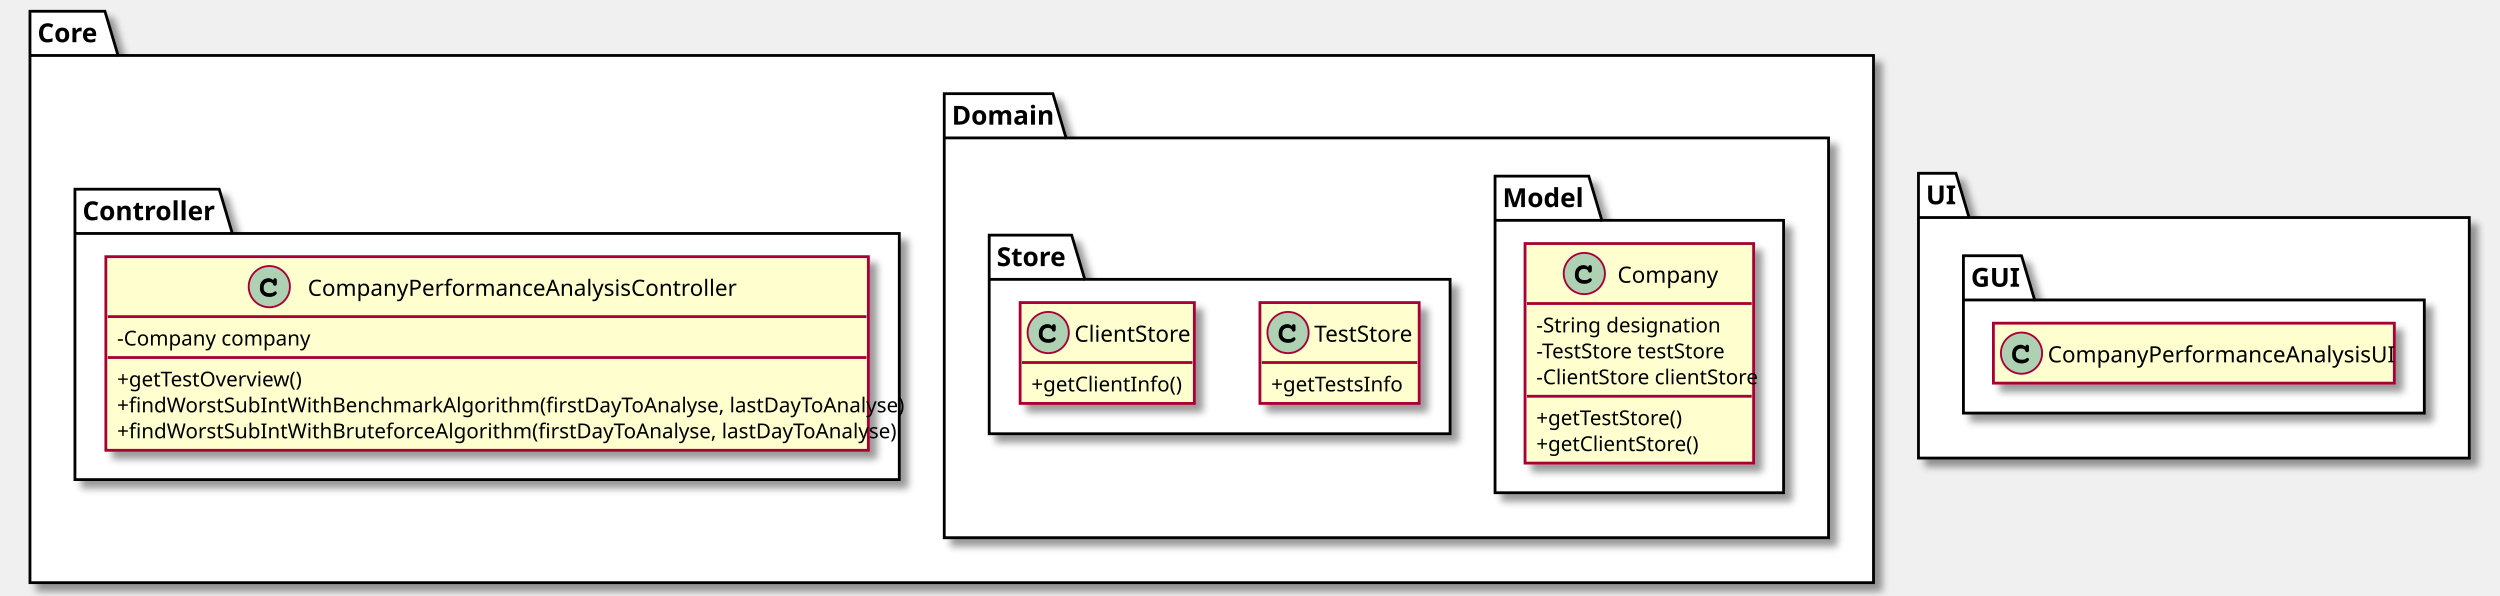
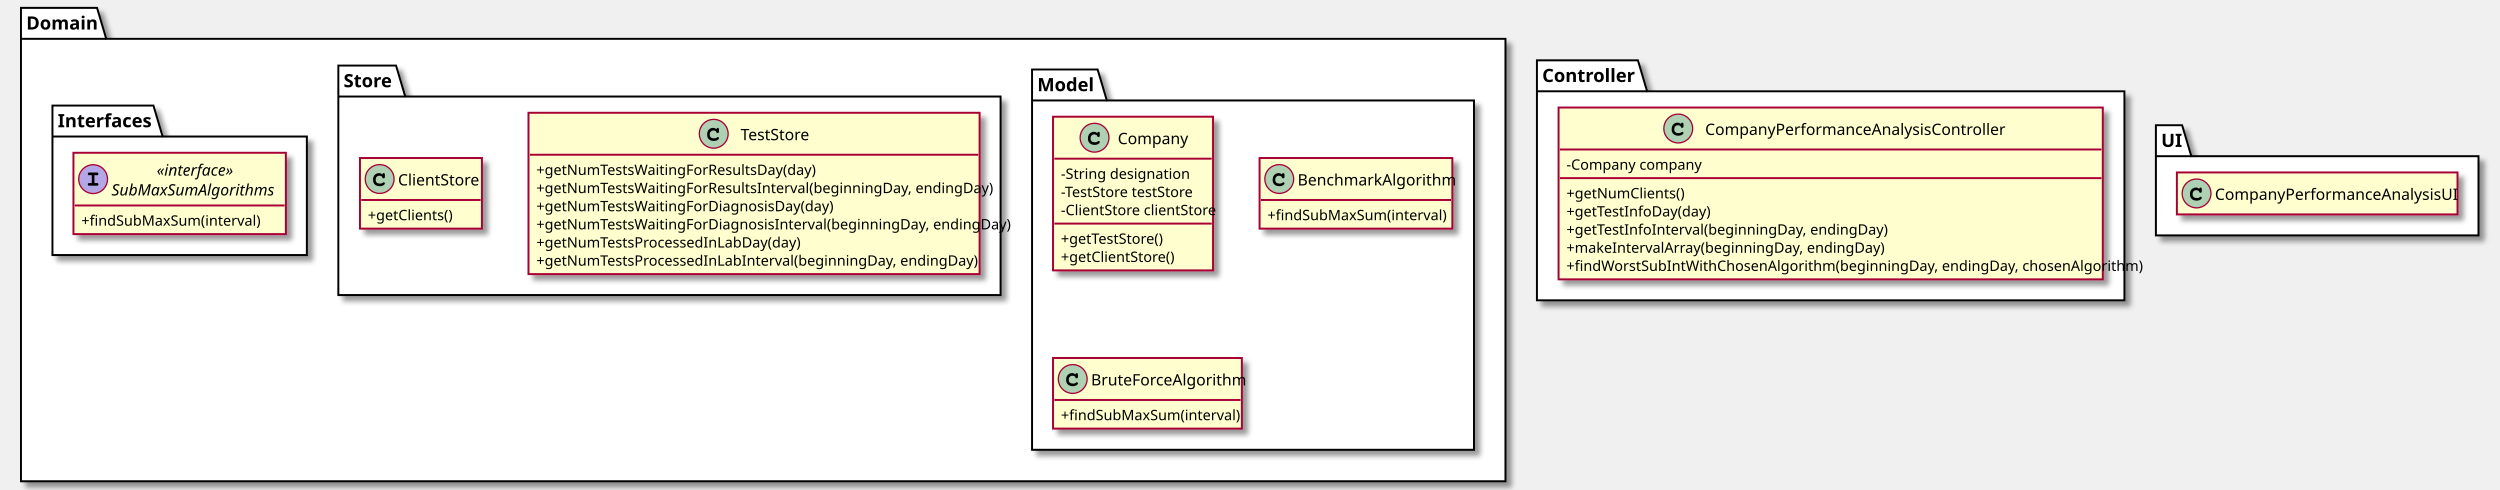
- <svg xmlns="http://www.w3.org/2000/svg" contentScriptType="application/ecmascript" contentStyleType="text/css" height="397.5px" preserveAspectRatio="none" style="width:1668px;height:397px;background:#FFFFFF;" version="1.1" viewBox="0 0 1668 397" width="1668.75px" zoomAndPan="magnify">
+ <svg xmlns="http://www.w3.org/2000/svg" contentScriptType="application/ecmascript" contentStyleType="text/css" height="467.5px" preserveAspectRatio="none" style="width:2383px;height:467px;background:#FFFFFF;" version="1.1" viewBox="0 0 2383 467" width="2383.75px" zoomAndPan="magnify">
  <defs>
-     <filter height="300%" id="fyye7byd1twma" width="300%" x="-1" y="-1">
+     <filter height="300%" id="f1opwig295vpxu" width="300%" x="-1" y="-1">
      <feGaussianBlur result="blurOut" stdDeviation="2.5" />
      <feColorMatrix in="blurOut" result="blurOut2" type="matrix" values="0 0 0 0 0 0 0 0 0 0 0 0 0 0 0 0 0 0 .4 0" />
      <feOffset dx="5.0" dy="5.0" in="blurOut2" result="blurOut3" />
      <feBlend in="SourceGraphic" in2="blurOut3" mode="normal" />
    </filter>
  </defs>
  <g>
-     <polygon fill="#FFFFFF" filter="url(#fyye7byd1twma)" points="20,7.5,70,7.5,78.75,37.012,1250,37.012,1250,388.75,20,388.75,20,7.5" style="stroke:#000000;stroke-width:1.875;" />
-     <line style="stroke:#000000;stroke-width:1.875;" x1="20" x2="78.75" y1="37.012" y2="37.012" />
-     <text fill="#000000" font-family="sans-serif" font-size="17.5" font-weight="bold" lengthAdjust="spacing" textLength="42.5" x="25" y="28.166">Core</text>
-     <polygon fill="#FFFFFF" filter="url(#fyye7byd1twma)" points="630,62.5,702.5,62.5,711.25,92.012,1220,92.012,1220,358.75,630,358.75,630,62.5" style="stroke:#000000;stroke-width:1.875;" />
-     <line style="stroke:#000000;stroke-width:1.875;" x1="630" x2="711.25" y1="92.012" y2="92.012" />
-     <text fill="#000000" font-family="sans-serif" font-size="17.5" font-weight="bold" lengthAdjust="spacing" textLength="65" x="635" y="83.166">Domain</text>
-     <polygon fill="#FFFFFF" filter="url(#fyye7byd1twma)" points="997.5,117.5,1060,117.5,1068.75,147.012,1190,147.012,1190,328.75,997.5,328.75,997.5,117.5" style="stroke:#000000;stroke-width:1.875;" />
-     <line style="stroke:#000000;stroke-width:1.875;" x1="997.5" x2="1068.75" y1="147.012" y2="147.012" />
-     <text fill="#000000" font-family="sans-serif" font-size="17.5" font-weight="bold" lengthAdjust="spacing" textLength="55" x="1002.5" y="138.167">Model</text>
-     <polygon fill="#FFFFFF" filter="url(#fyye7byd1twma)" points="660,156.875,715,156.875,723.75,186.387,967.5,186.387,967.5,289.375,660,289.375,660,156.875" style="stroke:#000000;stroke-width:1.875;" />
-     <line style="stroke:#000000;stroke-width:1.875;" x1="660" x2="723.75" y1="186.387" y2="186.387" />
-     <text fill="#000000" font-family="sans-serif" font-size="17.5" font-weight="bold" lengthAdjust="spacing" textLength="47.5" x="665" y="177.542">Store</text>
-     <polygon fill="#FFFFFF" filter="url(#fyye7byd1twma)" points="50,126.25,146.25,126.25,155,155.762,600,155.762,600,320,50,320,50,126.25" style="stroke:#000000;stroke-width:1.875;" />
-     <line style="stroke:#000000;stroke-width:1.875;" x1="50" x2="155" y1="155.762" y2="155.762" />
-     <text fill="#000000" font-family="sans-serif" font-size="17.5" font-weight="bold" lengthAdjust="spacing" textLength="88.75" x="55" y="146.917">Controller</text>
-     <polygon fill="#FFFFFF" filter="url(#fyye7byd1twma)" points="1280,115.625,1305,115.625,1313.75,145.137,1647.5,145.137,1647.5,305.625,1280,305.625,1280,115.625" style="stroke:#000000;stroke-width:1.875;" />
-     <line style="stroke:#000000;stroke-width:1.875;" x1="1280" x2="1313.75" y1="145.137" y2="145.137" />
-     <text fill="#000000" font-family="sans-serif" font-size="17.5" font-weight="bold" lengthAdjust="spacing" textLength="17.5" x="1285" y="136.292">UI</text>
-     <polygon fill="#FFFFFF" filter="url(#fyye7byd1twma)" points="1310,170.625,1348.75,170.625,1357.5,200.137,1617.5,200.137,1617.5,275.625,1310,275.625,1310,170.625" style="stroke:#000000;stroke-width:1.875;" />
-     <line style="stroke:#000000;stroke-width:1.875;" x1="1310" x2="1357.5" y1="200.137" y2="200.137" />
-     <text fill="#000000" font-family="sans-serif" font-size="17.5" font-weight="bold" lengthAdjust="spacing" textLength="31.25" x="1315" y="191.292">GUI</text>
-     <rect codeLine="12" fill="#FEFECE" filter="url(#fyye7byd1twma)" height="146.475" id="Company" style="stroke:#A80036;stroke-width:1.875;" width="152.5" x="1017.5" y="162.5" />
-     <ellipse cx="1057.062" cy="182.5" fill="#ADD1B2" rx="13.75" ry="13.75" style="stroke:#A80036;stroke-width:1.25;" />
-     <path d="M1059.562,178.125 Q1059.816,177.5 1060.109,177.188 Q1060.402,176.875 1060.734,176.875 Q1061.32,176.875 1061.691,177.227 Q1062.062,177.578 1062.062,178.398 L1062.062,180.352 Q1062.062,181.172 1061.711,181.523 Q1061.359,181.875 1060.812,181.875 Q1060.324,181.875 1060.012,181.66 Q1059.699,181.445 1059.562,180.879 Q1059.504,180.488 1059.289,180.273 Q1058.898,179.863 1058.195,179.629 Q1057.492,179.375 1056.789,179.375 Q1055.91,179.375 1055.168,179.727 Q1054.445,180.078 1053.879,180.859 Q1053.312,181.641 1053.312,182.715 L1053.312,183.867 Q1053.312,185.156 1054.367,186.016 Q1055.422,186.875 1057.297,186.875 Q1058.41,186.875 1059.191,186.621 Q1059.641,186.484 1060.148,186.035 Q1060.48,185.781 1060.656,185.703 Q1060.832,185.625 1061.047,185.625 Q1061.457,185.625 1061.75,185.957 Q1062.062,186.269 1062.062,186.719 Q1062.062,187.148 1061.633,187.656 Q1061.008,188.398 1060.012,188.809 Q1058.703,189.375 1057.102,189.375 Q1055.227,189.375 1053.723,188.633 Q1052.512,188.047 1051.652,186.777 Q1050.812,185.508 1050.812,184.004 L1050.812,182.637 Q1050.812,181.074 1051.555,179.707 Q1052.316,178.34 1053.625,177.617 Q1054.953,176.875 1056.438,176.875 Q1057.336,176.875 1058.117,177.188 Q1058.898,177.5 1059.562,178.125 Z " fill="#000000" />
-     <text fill="#000000" font-family="sans-serif" font-size="15" lengthAdjust="spacing" textLength="66.25" x="1079.188" y="188.638">Company</text>
-     <line style="stroke:#A80036;stroke-width:1.875;" x1="1018.75" x2="1168.75" y1="202.5" y2="202.5" />
-     <text fill="#000000" font-family="sans-serif" font-size="13.75" lengthAdjust="spacing" textLength="112.5" x="1025" y="221.774">-String designation</text>
-     <text fill="#000000" font-family="sans-serif" font-size="13.75" lengthAdjust="spacing" textLength="122.5" x="1025" y="239.069">-TestStore testStore</text>
-     <text fill="#000000" font-family="sans-serif" font-size="13.75" lengthAdjust="spacing" textLength="137.5" x="1025" y="256.363">-ClientStore clientStore</text>
-     <line style="stroke:#A80036;stroke-width:1.875;" x1="1018.75" x2="1168.75" y1="264.385" y2="264.385" />
-     <text fill="#000000" font-family="sans-serif" font-size="13.75" lengthAdjust="spacing" textLength="95" x="1025" y="283.658">+getTestStore()</text>
-     <text fill="#000000" font-family="sans-serif" font-size="13.75" lengthAdjust="spacing" textLength="101.25" x="1025" y="300.953">+getClientStore()</text>
-     <rect codeLine="24" fill="#FEFECE" filter="url(#fyye7byd1twma)" height="67.295" id="TestStore" style="stroke:#A80036;stroke-width:1.875;" width="106.25" x="840.625" y="201.875" />
-     <ellipse cx="859.375" cy="221.875" fill="#ADD1B2" rx="13.75" ry="13.75" style="stroke:#A80036;stroke-width:1.25;" />
-     <path d="M861.875,217.5 Q862.129,216.875 862.422,216.562 Q862.715,216.25 863.047,216.25 Q863.633,216.25 864.004,216.602 Q864.375,216.953 864.375,217.773 L864.375,219.727 Q864.375,220.547 864.023,220.898 Q863.672,221.25 863.125,221.25 Q862.637,221.25 862.324,221.035 Q862.012,220.82 861.875,220.254 Q861.816,219.863 861.602,219.648 Q861.211,219.238 860.508,219.004 Q859.805,218.75 859.102,218.75 Q858.223,218.75 857.481,219.102 Q856.758,219.453 856.191,220.234 Q855.625,221.016 855.625,222.09 L855.625,223.242 Q855.625,224.531 856.68,225.391 Q857.734,226.25 859.609,226.25 Q860.723,226.25 861.504,225.996 Q861.953,225.859 862.461,225.41 Q862.793,225.156 862.969,225.078 Q863.144,225 863.359,225 Q863.769,225 864.062,225.332 Q864.375,225.644 864.375,226.094 Q864.375,226.523 863.945,227.031 Q863.32,227.773 862.324,228.184 Q861.016,228.75 859.414,228.75 Q857.539,228.75 856.035,228.008 Q854.824,227.422 853.965,226.152 Q853.125,224.883 853.125,223.379 L853.125,222.012 Q853.125,220.449 853.867,219.082 Q854.629,217.715 855.938,216.992 Q857.266,216.25 858.75,216.25 Q859.648,216.25 860.43,216.562 Q861.211,216.875 861.875,217.5 Z " fill="#000000" />
-     <text fill="#000000" font-family="sans-serif" font-size="15" lengthAdjust="spacing" textLength="66.25" x="876.875" y="228.013">TestStore</text>
-     <line style="stroke:#A80036;stroke-width:1.875;" x1="841.875" x2="945.625" y1="241.875" y2="241.875" />
-     <text fill="#000000" font-family="sans-serif" font-size="13.75" lengthAdjust="spacing" textLength="82.5" x="848.125" y="261.149">+getTestsInfo</text>
-     <rect codeLine="28" fill="#FEFECE" filter="url(#fyye7byd1twma)" height="67.295" id="ClientStore" style="stroke:#A80036;stroke-width:1.875;" width="116.25" x="680.625" y="201.875" />
-     <ellipse cx="699.375" cy="221.875" fill="#ADD1B2" rx="13.75" ry="13.75" style="stroke:#A80036;stroke-width:1.25;" />
-     <path d="M701.875,217.5 Q702.129,216.875 702.422,216.562 Q702.715,216.25 703.047,216.25 Q703.633,216.25 704.004,216.602 Q704.375,216.953 704.375,217.773 L704.375,219.727 Q704.375,220.547 704.023,220.898 Q703.672,221.25 703.125,221.25 Q702.637,221.25 702.324,221.035 Q702.012,220.82 701.875,220.254 Q701.816,219.863 701.602,219.648 Q701.211,219.238 700.508,219.004 Q699.805,218.75 699.102,218.75 Q698.223,218.75 697.481,219.102 Q696.758,219.453 696.191,220.234 Q695.625,221.016 695.625,222.09 L695.625,223.242 Q695.625,224.531 696.68,225.391 Q697.734,226.25 699.609,226.25 Q700.723,226.25 701.504,225.996 Q701.953,225.859 702.461,225.41 Q702.793,225.156 702.969,225.078 Q703.144,225 703.359,225 Q703.769,225 704.062,225.332 Q704.375,225.644 704.375,226.094 Q704.375,226.523 703.945,227.031 Q703.32,227.773 702.324,228.184 Q701.016,228.75 699.414,228.75 Q697.539,228.75 696.035,228.008 Q694.824,227.422 693.965,226.152 Q693.125,224.883 693.125,223.379 L693.125,222.012 Q693.125,220.449 693.867,219.082 Q694.629,217.715 695.938,216.992 Q697.266,216.25 698.75,216.25 Q699.648,216.25 700.43,216.562 Q701.211,216.875 701.875,217.5 Z " fill="#000000" />
-     <text fill="#000000" font-family="sans-serif" font-size="15" lengthAdjust="spacing" textLength="76.25" x="716.875" y="228.013">ClientStore</text>
-     <line style="stroke:#A80036;stroke-width:1.875;" x1="681.875" x2="795.625" y1="241.875" y2="241.875" />
-     <text fill="#000000" font-family="sans-serif" font-size="13.75" lengthAdjust="spacing" textLength="91.25" x="688.125" y="261.149">+getClientInfo()</text>
-     <rect codeLine="38" fill="#FEFECE" filter="url(#fyye7byd1twma)" height="129.18" id="CompanyPerformanceAnalysisController" style="stroke:#A80036;stroke-width:1.875;" width="508.75" x="70.625" y="171.25" />
-     <ellipse cx="179.688" cy="191.25" fill="#ADD1B2" rx="13.75" ry="13.75" style="stroke:#A80036;stroke-width:1.25;" />
-     <path d="M182.188,186.875 Q182.441,186.25 182.734,185.938 Q183.027,185.625 183.359,185.625 Q183.945,185.625 184.316,185.977 Q184.688,186.328 184.688,187.148 L184.688,189.102 Q184.688,189.922 184.336,190.273 Q183.984,190.625 183.438,190.625 Q182.949,190.625 182.637,190.41 Q182.324,190.195 182.188,189.629 Q182.129,189.238 181.914,189.023 Q181.523,188.613 180.82,188.379 Q180.117,188.125 179.414,188.125 Q178.535,188.125 177.793,188.477 Q177.07,188.828 176.504,189.609 Q175.938,190.391 175.938,191.465 L175.938,192.617 Q175.938,193.906 176.992,194.766 Q178.047,195.625 179.922,195.625 Q181.035,195.625 181.816,195.371 Q182.266,195.234 182.773,194.785 Q183.106,194.531 183.281,194.453 Q183.457,194.375 183.672,194.375 Q184.082,194.375 184.375,194.707 Q184.688,195.019 184.688,195.469 Q184.688,195.898 184.258,196.406 Q183.633,197.148 182.637,197.559 Q181.328,198.125 179.727,198.125 Q177.852,198.125 176.348,197.383 Q175.137,196.797 174.277,195.527 Q173.438,194.258 173.438,192.754 L173.438,191.387 Q173.438,189.824 174.18,188.457 Q174.941,187.09 176.25,186.367 Q177.578,185.625 179.062,185.625 Q179.961,185.625 180.742,185.938 Q181.523,186.25 182.188,186.875 Z " fill="#000000" />
-     <text fill="#000000" font-family="sans-serif" font-size="15" lengthAdjust="spacing" textLength="280" x="205.312" y="197.388">CompanyPerformanceAnalysisController</text>
-     <line style="stroke:#A80036;stroke-width:1.875;" x1="71.875" x2="578.125" y1="211.25" y2="211.25" />
-     <text fill="#000000" font-family="sans-serif" font-size="13.75" lengthAdjust="spacing" textLength="120" x="78.125" y="230.524">-Company company</text>
-     <line style="stroke:#A80036;stroke-width:1.875;" x1="71.875" x2="578.125" y1="238.545" y2="238.545" />
-     <text fill="#000000" font-family="sans-serif" font-size="13.75" lengthAdjust="spacing" textLength="122.5" x="78.125" y="257.819">+getTestOverview()</text>
-     <text fill="#000000" font-family="sans-serif" font-size="13.75" lengthAdjust="spacing" textLength="493.75" x="78.125" y="275.113">+findWorstSubIntWithBenchmarkAlgorithm(firstDayToAnalyse, lastDayToAnalyse)</text>
-     <text fill="#000000" font-family="sans-serif" font-size="13.75" lengthAdjust="spacing" textLength="491.25" x="78.125" y="292.408">+findWorstSubIntWithBruteforceAlgorithm(firstDayToAnalyse, lastDayToAnalyse)</text>
-     <rect codeLine="53" fill="#FEFECE" filter="url(#fyye7byd1twma)" height="40" id="CompanyPerformanceAnalysisUI" style="stroke:#A80036;stroke-width:1.875;" width="267.5" x="1330" y="215.625" />
-     <ellipse cx="1348.75" cy="235.625" fill="#ADD1B2" rx="13.75" ry="13.75" style="stroke:#A80036;stroke-width:1.25;" />
-     <path d="M1351.25,231.25 Q1351.504,230.625 1351.797,230.312 Q1352.09,230 1352.422,230 Q1353.008,230 1353.379,230.352 Q1353.75,230.703 1353.75,231.523 L1353.75,233.477 Q1353.75,234.297 1353.398,234.648 Q1353.047,235 1352.5,235 Q1352.012,235 1351.699,234.785 Q1351.387,234.57 1351.25,234.004 Q1351.191,233.613 1350.977,233.398 Q1350.586,232.988 1349.883,232.754 Q1349.18,232.5 1348.477,232.5 Q1347.598,232.5 1346.855,232.852 Q1346.133,233.203 1345.566,233.984 Q1345,234.766 1345,235.84 L1345,236.992 Q1345,238.281 1346.055,239.141 Q1347.109,240 1348.984,240 Q1350.098,240 1350.879,239.746 Q1351.328,239.609 1351.836,239.16 Q1352.168,238.906 1352.344,238.828 Q1352.52,238.75 1352.734,238.75 Q1353.145,238.75 1353.438,239.082 Q1353.75,239.394 1353.75,239.844 Q1353.75,240.273 1353.32,240.781 Q1352.695,241.523 1351.699,241.934 Q1350.391,242.5 1348.789,242.5 Q1346.914,242.5 1345.41,241.758 Q1344.199,241.172 1343.34,239.902 Q1342.5,238.633 1342.5,237.129 L1342.5,235.762 Q1342.5,234.199 1343.242,232.832 Q1344.004,231.465 1345.312,230.742 Q1346.641,230 1348.125,230 Q1349.023,230 1349.805,230.312 Q1350.586,230.625 1351.25,231.25 Z " fill="#000000" />
-     <text fill="#000000" font-family="sans-serif" font-size="15" lengthAdjust="spacing" textLength="227.5" x="1366.25" y="241.763">CompanyPerformanceAnalysisUI</text>
+     <polygon fill="#FFFFFF" filter="url(#f1opwig295vpxu)" points="20,7.5,92.5,7.5,101.25,37.012,1435,37.012,1435,458.75,20,458.75,20,7.5" style="stroke:#000000;stroke-width:1.875;" />
+     <line style="stroke:#000000;stroke-width:1.875;" x1="20" x2="101.25" y1="37.012" y2="37.012" />
+     <text fill="#000000" font-family="sans-serif" font-size="17.5" font-weight="bold" lengthAdjust="spacing" textLength="65" x="25" y="28.166">Domain</text>
+     <polygon fill="#FFFFFF" filter="url(#f1opwig295vpxu)" points="983.75,66.25,1046.25,66.25,1055,95.762,1405,95.762,1405,428.75,983.75,428.75,983.75,66.25" style="stroke:#000000;stroke-width:1.875;" />
+     <line style="stroke:#000000;stroke-width:1.875;" x1="983.75" x2="1055" y1="95.762" y2="95.762" />
+     <text fill="#000000" font-family="sans-serif" font-size="17.5" font-weight="bold" lengthAdjust="spacing" textLength="55" x="988.75" y="86.916">Model</text>
+     <polygon fill="#FFFFFF" filter="url(#f1opwig295vpxu)" points="50,100.625,146.25,100.625,155,130.137,292.5,130.137,292.5,243.125,50,243.125,50,100.625" style="stroke:#000000;stroke-width:1.875;" />
+     <line style="stroke:#000000;stroke-width:1.875;" x1="50" x2="155" y1="130.137" y2="130.137" />
+     <text fill="#000000" font-family="sans-serif" font-size="17.5" font-weight="bold" lengthAdjust="spacing" textLength="88.75" x="55" y="121.291">Interfaces</text>
+     <polygon fill="#FFFFFF" filter="url(#f1opwig295vpxu)" points="322.5,62.5,377.5,62.5,386.25,92.012,953.75,92.012,953.75,281.25,322.5,281.25,322.5,62.5" style="stroke:#000000;stroke-width:1.875;" />
+     <line style="stroke:#000000;stroke-width:1.875;" x1="322.5" x2="386.25" y1="92.012" y2="92.012" />
+     <text fill="#000000" font-family="sans-serif" font-size="17.5" font-weight="bold" lengthAdjust="spacing" textLength="47.5" x="327.5" y="83.166">Store</text>
+     <polygon fill="#FFFFFF" filter="url(#f1opwig295vpxu)" points="1465,57.5,1561.25,57.5,1570,87.012,2025,87.012,2025,286.25,1465,286.25,1465,57.5" style="stroke:#000000;stroke-width:1.875;" />
+     <line style="stroke:#000000;stroke-width:1.875;" x1="1465" x2="1570" y1="87.012" y2="87.012" />
+     <text fill="#000000" font-family="sans-serif" font-size="17.5" font-weight="bold" lengthAdjust="spacing" textLength="88.75" x="1470" y="78.166">Controller</text>
+     <polygon fill="#FFFFFF" filter="url(#f1opwig295vpxu)" points="2055,119.375,2080,119.375,2088.75,148.887,2362.5,148.887,2362.5,224.375,2055,224.375,2055,119.375" style="stroke:#000000;stroke-width:1.875;" />
+     <line style="stroke:#000000;stroke-width:1.875;" x1="2055" x2="2088.75" y1="148.887" y2="148.887" />
+     <text fill="#000000" font-family="sans-serif" font-size="17.5" font-weight="bold" lengthAdjust="spacing" textLength="17.5" x="2060" y="140.042">UI</text>
+     <rect codeLine="11" fill="#FEFECE" filter="url(#f1opwig295vpxu)" height="146.475" id="Company" style="stroke:#A80036;stroke-width:1.875;" width="152.5" x="1003.75" y="111.25" />
+     <ellipse cx="1043.312" cy="131.25" fill="#ADD1B2" rx="13.75" ry="13.75" style="stroke:#A80036;stroke-width:1.25;" />
+     <path d="M1045.812,126.875 Q1046.066,126.25 1046.359,125.938 Q1046.652,125.625 1046.984,125.625 Q1047.57,125.625 1047.941,125.977 Q1048.312,126.328 1048.312,127.148 L1048.312,129.102 Q1048.312,129.922 1047.961,130.273 Q1047.609,130.625 1047.062,130.625 Q1046.574,130.625 1046.262,130.41 Q1045.949,130.195 1045.812,129.629 Q1045.754,129.238 1045.539,129.023 Q1045.148,128.613 1044.445,128.379 Q1043.742,128.125 1043.039,128.125 Q1042.16,128.125 1041.418,128.477 Q1040.695,128.828 1040.129,129.609 Q1039.562,130.391 1039.562,131.465 L1039.562,132.617 Q1039.562,133.906 1040.617,134.766 Q1041.672,135.625 1043.547,135.625 Q1044.66,135.625 1045.441,135.371 Q1045.891,135.234 1046.398,134.785 Q1046.73,134.531 1046.906,134.453 Q1047.082,134.375 1047.297,134.375 Q1047.707,134.375 1048,134.707 Q1048.312,135.019 1048.312,135.469 Q1048.312,135.898 1047.883,136.406 Q1047.258,137.148 1046.262,137.559 Q1044.953,138.125 1043.352,138.125 Q1041.477,138.125 1039.973,137.383 Q1038.762,136.797 1037.902,135.527 Q1037.062,134.258 1037.062,132.754 L1037.062,131.387 Q1037.062,129.824 1037.805,128.457 Q1038.566,127.09 1039.875,126.367 Q1041.203,125.625 1042.688,125.625 Q1043.586,125.625 1044.367,125.938 Q1045.148,126.25 1045.812,126.875 Z " fill="#000000" />
+     <text fill="#000000" font-family="sans-serif" font-size="15" lengthAdjust="spacing" textLength="66.25" x="1065.438" y="137.388">Company</text>
+     <line style="stroke:#A80036;stroke-width:1.875;" x1="1005" x2="1155" y1="151.25" y2="151.25" />
+     <text fill="#000000" font-family="sans-serif" font-size="13.75" lengthAdjust="spacing" textLength="112.5" x="1011.25" y="170.524">-String designation</text>
+     <text fill="#000000" font-family="sans-serif" font-size="13.75" lengthAdjust="spacing" textLength="122.5" x="1011.25" y="187.819">-TestStore testStore</text>
+     <text fill="#000000" font-family="sans-serif" font-size="13.75" lengthAdjust="spacing" textLength="137.5" x="1011.25" y="205.113">-ClientStore clientStore</text>
+     <line style="stroke:#A80036;stroke-width:1.875;" x1="1005" x2="1155" y1="213.135" y2="213.135" />
+     <text fill="#000000" font-family="sans-serif" font-size="13.75" lengthAdjust="spacing" textLength="95" x="1011.25" y="232.408">+getTestStore()</text>
+     <text fill="#000000" font-family="sans-serif" font-size="13.75" lengthAdjust="spacing" textLength="101.25" x="1011.25" y="249.703">+getClientStore()</text>
+     <rect codeLine="19" fill="#FEFECE" filter="url(#f1opwig295vpxu)" height="67.295" id="BenchmarkAlgorithm" style="stroke:#A80036;stroke-width:1.875;" width="183.75" x="1200.625" y="150.625" />
+     <ellipse cx="1219.375" cy="170.625" fill="#ADD1B2" rx="13.75" ry="13.75" style="stroke:#A80036;stroke-width:1.25;" />
+     <path d="M1221.875,166.25 Q1222.129,165.625 1222.422,165.312 Q1222.715,165 1223.047,165 Q1223.633,165 1224.004,165.352 Q1224.375,165.703 1224.375,166.523 L1224.375,168.477 Q1224.375,169.297 1224.023,169.648 Q1223.672,170 1223.125,170 Q1222.637,170 1222.324,169.785 Q1222.012,169.57 1221.875,169.004 Q1221.816,168.613 1221.602,168.398 Q1221.211,167.988 1220.508,167.754 Q1219.805,167.5 1219.102,167.5 Q1218.223,167.5 1217.48,167.852 Q1216.758,168.203 1216.191,168.984 Q1215.625,169.766 1215.625,170.84 L1215.625,171.992 Q1215.625,173.281 1216.68,174.141 Q1217.734,175 1219.609,175 Q1220.723,175 1221.504,174.746 Q1221.953,174.609 1222.461,174.16 Q1222.793,173.906 1222.969,173.828 Q1223.145,173.75 1223.359,173.75 Q1223.77,173.75 1224.062,174.082 Q1224.375,174.394 1224.375,174.844 Q1224.375,175.273 1223.945,175.781 Q1223.32,176.523 1222.324,176.934 Q1221.016,177.5 1219.414,177.5 Q1217.539,177.5 1216.035,176.758 Q1214.824,176.172 1213.965,174.902 Q1213.125,173.633 1213.125,172.129 L1213.125,170.762 Q1213.125,169.199 1213.867,167.832 Q1214.629,166.465 1215.938,165.742 Q1217.266,165 1218.75,165 Q1219.648,165 1220.43,165.312 Q1221.211,165.625 1221.875,166.25 Z " fill="#000000" />
+     <text fill="#000000" font-family="sans-serif" font-size="15" lengthAdjust="spacing" textLength="143.75" x="1236.875" y="176.763">BenchmarkAlgorithm</text>
+     <line style="stroke:#A80036;stroke-width:1.875;" x1="1201.875" x2="1383.125" y1="190.625" y2="190.625" />
+     <text fill="#000000" font-family="sans-serif" font-size="13.75" lengthAdjust="spacing" textLength="158.75" x="1208.125" y="209.899">+findSubMaxSum(interval)</text>
+     <rect codeLine="23" fill="#FEFECE" filter="url(#f1opwig295vpxu)" height="67.295" id="BruteForceAlgorithm" style="stroke:#A80036;stroke-width:1.875;" width="180" x="1003.75" y="341.25" />
+     <ellipse cx="1022.5" cy="361.25" fill="#ADD1B2" rx="13.75" ry="13.75" style="stroke:#A80036;stroke-width:1.25;" />
+     <path d="M1025,356.875 Q1025.254,356.25 1025.547,355.938 Q1025.84,355.625 1026.172,355.625 Q1026.758,355.625 1027.129,355.977 Q1027.5,356.328 1027.5,357.148 L1027.5,359.102 Q1027.5,359.922 1027.148,360.273 Q1026.797,360.625 1026.25,360.625 Q1025.762,360.625 1025.449,360.41 Q1025.137,360.195 1025,359.629 Q1024.941,359.238 1024.727,359.023 Q1024.336,358.613 1023.633,358.379 Q1022.93,358.125 1022.227,358.125 Q1021.348,358.125 1020.606,358.477 Q1019.883,358.828 1019.316,359.609 Q1018.75,360.391 1018.75,361.465 L1018.75,362.617 Q1018.75,363.906 1019.805,364.766 Q1020.859,365.625 1022.734,365.625 Q1023.848,365.625 1024.629,365.371 Q1025.078,365.234 1025.586,364.785 Q1025.918,364.531 1026.094,364.453 Q1026.27,364.375 1026.484,364.375 Q1026.895,364.375 1027.188,364.707 Q1027.5,365.019 1027.5,365.469 Q1027.5,365.898 1027.07,366.406 Q1026.445,367.148 1025.449,367.559 Q1024.141,368.125 1022.539,368.125 Q1020.664,368.125 1019.16,367.383 Q1017.949,366.797 1017.09,365.527 Q1016.25,364.258 1016.25,362.754 L1016.25,361.387 Q1016.25,359.824 1016.992,358.457 Q1017.754,357.09 1019.062,356.367 Q1020.391,355.625 1021.875,355.625 Q1022.773,355.625 1023.555,355.938 Q1024.336,356.25 1025,356.875 Z " fill="#000000" />
+     <text fill="#000000" font-family="sans-serif" font-size="15" lengthAdjust="spacing" textLength="140" x="1040" y="367.388">BruteForceAlgorithm</text>
+     <line style="stroke:#A80036;stroke-width:1.875;" x1="1005" x2="1182.5" y1="381.25" y2="381.25" />
+     <text fill="#000000" font-family="sans-serif" font-size="13.75" lengthAdjust="spacing" textLength="158.75" x="1011.25" y="400.524">+findSubMaxSum(interval)</text>
+     <rect codeLine="31" fill="#FEFECE" filter="url(#f1opwig295vpxu)" height="77.529" id="SubMaxSumAlgorithms" style="stroke:#A80036;stroke-width:1.875;" width="202.5" x="70" y="145.625" />
+     <ellipse cx="88.75" cy="170.742" fill="#B4A7E5" rx="13.75" ry="13.75" style="stroke:#A80036;stroke-width:1.25;" />
+     <path d="M90,166.992 L90,174.492 L92.5,174.492 L93.106,174.492 L93.75,175.273 L93.75,175.742 L93.75,176.211 L93.106,176.992 L92.5,176.992 L85,176.992 L84.394,176.992 L83.75,176.211 L83.75,175.742 L83.75,175.273 L84.394,174.492 L85,174.492 L87.5,174.492 L87.5,166.992 L85,166.992 L84.394,166.992 L83.75,166.211 L83.75,165.742 L83.75,165.273 L84.394,164.492 L85,164.492 L92.5,164.492 L93.106,164.492 L93.75,165.273 L93.75,165.742 L93.75,166.211 L93.106,166.992 L92.5,166.992 L90,166.992 Z " fill="#000000" />
+     <text fill="#000000" font-family="sans-serif" font-size="15" font-style="italic" lengthAdjust="spacing" textLength="76.25" x="149.375" y="167.446">«interface»</text>
+     <text fill="#000000" font-family="sans-serif" font-size="15" font-style="italic" lengthAdjust="spacing" textLength="162.5" x="106.25" y="186.314">SubMaxSumAlgorithms</text>
+     <line style="stroke:#A80036;stroke-width:1.875;" x1="71.25" x2="271.25" y1="195.859" y2="195.859" />
+     <text fill="#000000" font-family="sans-serif" font-size="13.75" lengthAdjust="spacing" textLength="158.75" x="77.5" y="215.133">+findSubMaxSum(interval)</text>
+     <rect codeLine="39" fill="#FEFECE" filter="url(#f1opwig295vpxu)" height="153.769" id="TestStore" style="stroke:#A80036;stroke-width:1.875;" width="430" x="503.75" y="107.5" />
+     <ellipse cx="680.312" cy="127.5" fill="#ADD1B2" rx="13.75" ry="13.75" style="stroke:#A80036;stroke-width:1.25;" />
+     <path d="M682.812,123.125 Q683.066,122.5 683.359,122.188 Q683.652,121.875 683.984,121.875 Q684.57,121.875 684.941,122.227 Q685.312,122.578 685.312,123.398 L685.312,125.352 Q685.312,126.172 684.961,126.523 Q684.609,126.875 684.062,126.875 Q683.574,126.875 683.262,126.66 Q682.949,126.445 682.812,125.879 Q682.754,125.488 682.539,125.273 Q682.148,124.863 681.445,124.629 Q680.742,124.375 680.039,124.375 Q679.16,124.375 678.418,124.727 Q677.695,125.078 677.129,125.859 Q676.562,126.641 676.562,127.715 L676.562,128.867 Q676.562,130.156 677.617,131.016 Q678.672,131.875 680.547,131.875 Q681.66,131.875 682.441,131.621 Q682.891,131.484 683.398,131.035 Q683.731,130.781 683.906,130.703 Q684.082,130.625 684.297,130.625 Q684.707,130.625 685,130.957 Q685.312,131.269 685.312,131.719 Q685.312,132.148 684.883,132.656 Q684.258,133.398 683.262,133.809 Q681.953,134.375 680.352,134.375 Q678.477,134.375 676.973,133.633 Q675.762,133.047 674.902,131.777 Q674.062,130.508 674.062,129.004 L674.062,127.637 Q674.062,126.074 674.805,124.707 Q675.566,123.34 676.875,122.617 Q678.203,121.875 679.688,121.875 Q680.586,121.875 681.367,122.188 Q682.148,122.5 682.812,123.125 Z " fill="#000000" />
+     <text fill="#000000" font-family="sans-serif" font-size="15" lengthAdjust="spacing" textLength="66.25" x="705.938" y="133.638">TestStore</text>
+     <line style="stroke:#A80036;stroke-width:1.875;" x1="505" x2="932.5" y1="147.5" y2="147.5" />
+     <text fill="#000000" font-family="sans-serif" font-size="13.75" lengthAdjust="spacing" textLength="251.25" x="511.25" y="166.774">+getNumTestsWaitingForResultsDay(day)</text>
+     <text fill="#000000" font-family="sans-serif" font-size="13.75" lengthAdjust="spacing" textLength="401.25" x="511.25" y="184.069">+getNumTestsWaitingForResultsInterval(beginningDay, endingDay)</text>
+     <text fill="#000000" font-family="sans-serif" font-size="13.75" lengthAdjust="spacing" textLength="265" x="511.25" y="201.363">+getNumTestsWaitingForDiagnosisDay(day)</text>
+     <text fill="#000000" font-family="sans-serif" font-size="13.75" lengthAdjust="spacing" textLength="415" x="511.25" y="218.658">+getNumTestsWaitingForDiagnosisInterval(beginningDay, endingDay)</text>
+     <text fill="#000000" font-family="sans-serif" font-size="13.75" lengthAdjust="spacing" textLength="240" x="511.25" y="235.953">+getNumTestsProcessedInLabDay(day)</text>
+     <text fill="#000000" font-family="sans-serif" font-size="13.75" lengthAdjust="spacing" textLength="390" x="511.25" y="253.248">+getNumTestsProcessedInLabInterval(beginningDay, endingDay)</text>
+     <rect codeLine="48" fill="#FEFECE" filter="url(#f1opwig295vpxu)" height="67.295" id="ClientStore" style="stroke:#A80036;stroke-width:1.875;" width="116.25" x="343.125" y="150.625" />
+     <ellipse cx="361.875" cy="170.625" fill="#ADD1B2" rx="13.75" ry="13.75" style="stroke:#A80036;stroke-width:1.25;" />
+     <path d="M364.375,166.25 Q364.629,165.625 364.922,165.312 Q365.215,165 365.547,165 Q366.133,165 366.504,165.352 Q366.875,165.703 366.875,166.523 L366.875,168.477 Q366.875,169.297 366.523,169.648 Q366.172,170 365.625,170 Q365.137,170 364.824,169.785 Q364.512,169.57 364.375,169.004 Q364.316,168.613 364.102,168.398 Q363.711,167.988 363.008,167.754 Q362.305,167.5 361.602,167.5 Q360.723,167.5 359.981,167.852 Q359.258,168.203 358.691,168.984 Q358.125,169.766 358.125,170.84 L358.125,171.992 Q358.125,173.281 359.18,174.141 Q360.234,175 362.109,175 Q363.223,175 364.004,174.746 Q364.453,174.609 364.961,174.16 Q365.293,173.906 365.469,173.828 Q365.644,173.75 365.859,173.75 Q366.269,173.75 366.562,174.082 Q366.875,174.394 366.875,174.844 Q366.875,175.273 366.445,175.781 Q365.82,176.523 364.824,176.934 Q363.516,177.5 361.914,177.5 Q360.039,177.5 358.535,176.758 Q357.324,176.172 356.465,174.902 Q355.625,173.633 355.625,172.129 L355.625,170.762 Q355.625,169.199 356.367,167.832 Q357.129,166.465 358.438,165.742 Q359.766,165 361.25,165 Q362.148,165 362.93,165.312 Q363.711,165.625 364.375,166.25 Z " fill="#000000" />
+     <text fill="#000000" font-family="sans-serif" font-size="15" lengthAdjust="spacing" textLength="76.25" x="379.375" y="176.763">ClientStore</text>
+     <line style="stroke:#A80036;stroke-width:1.875;" x1="344.375" x2="458.125" y1="190.625" y2="190.625" />
+     <text fill="#000000" font-family="sans-serif" font-size="13.75" lengthAdjust="spacing" textLength="76.25" x="350.625" y="209.899">+getClients()</text>
+     <rect codeLine="58" fill="#FEFECE" filter="url(#f1opwig295vpxu)" height="163.769" id="CompanyPerformanceAnalysisController" style="stroke:#A80036;stroke-width:1.875;" width="518.75" x="1485.625" y="102.5" />
+     <ellipse cx="1599.688" cy="122.5" fill="#ADD1B2" rx="13.75" ry="13.75" style="stroke:#A80036;stroke-width:1.25;" />
+     <path d="M1602.188,118.125 Q1602.441,117.5 1602.734,117.188 Q1603.027,116.875 1603.359,116.875 Q1603.945,116.875 1604.316,117.227 Q1604.688,117.578 1604.688,118.398 L1604.688,120.352 Q1604.688,121.172 1604.336,121.523 Q1603.984,121.875 1603.438,121.875 Q1602.949,121.875 1602.637,121.66 Q1602.324,121.445 1602.188,120.879 Q1602.129,120.488 1601.914,120.273 Q1601.523,119.863 1600.82,119.629 Q1600.117,119.375 1599.414,119.375 Q1598.535,119.375 1597.793,119.727 Q1597.07,120.078 1596.504,120.859 Q1595.938,121.641 1595.938,122.715 L1595.938,123.867 Q1595.938,125.156 1596.992,126.016 Q1598.047,126.875 1599.922,126.875 Q1601.035,126.875 1601.816,126.621 Q1602.266,126.484 1602.773,126.035 Q1603.105,125.781 1603.281,125.703 Q1603.457,125.625 1603.672,125.625 Q1604.082,125.625 1604.375,125.957 Q1604.688,126.269 1604.688,126.719 Q1604.688,127.148 1604.258,127.656 Q1603.633,128.398 1602.637,128.809 Q1601.328,129.375 1599.727,129.375 Q1597.852,129.375 1596.348,128.633 Q1595.137,128.047 1594.277,126.777 Q1593.438,125.508 1593.438,124.004 L1593.438,122.637 Q1593.438,121.074 1594.18,119.707 Q1594.941,118.34 1596.25,117.617 Q1597.578,116.875 1599.062,116.875 Q1599.961,116.875 1600.742,117.188 Q1601.523,117.5 1602.188,118.125 Z " fill="#000000" />
+     <text fill="#000000" font-family="sans-serif" font-size="15" lengthAdjust="spacing" textLength="280" x="1625.312" y="128.638">CompanyPerformanceAnalysisController</text>
+     <line style="stroke:#A80036;stroke-width:1.875;" x1="1486.875" x2="2003.125" y1="142.5" y2="142.5" />
+     <text fill="#000000" font-family="sans-serif" font-size="13.75" lengthAdjust="spacing" textLength="120" x="1493.125" y="161.774">-Company company</text>
+     <line style="stroke:#A80036;stroke-width:1.875;" x1="1486.875" x2="2003.125" y1="169.795" y2="169.795" />
+     <text fill="#000000" font-family="sans-serif" font-size="13.75" lengthAdjust="spacing" textLength="102.5" x="1493.125" y="189.069">+getNumClients()</text>
+     <text fill="#000000" font-family="sans-serif" font-size="13.75" lengthAdjust="spacing" textLength="131.25" x="1493.125" y="206.363">+getTestInfoDay(day)</text>
+     <text fill="#000000" font-family="sans-serif" font-size="13.75" lengthAdjust="spacing" textLength="281.25" x="1493.125" y="223.658">+getTestInfoInterval(beginningDay, endingDay)</text>
+     <text fill="#000000" font-family="sans-serif" font-size="13.75" lengthAdjust="spacing" textLength="280" x="1493.125" y="240.953">+makeIntervalArray(beginningDay, endingDay)</text>
+     <text fill="#000000" font-family="sans-serif" font-size="13.75" lengthAdjust="spacing" textLength="503.75" x="1493.125" y="258.248">+findWorstSubIntWithChosenAlgorithm(beginningDay, endingDay, chosenAlgorithm)</text>
+     <rect codeLine="71" fill="#FEFECE" filter="url(#f1opwig295vpxu)" height="40" id="CompanyPerformanceAnalysisUI" style="stroke:#A80036;stroke-width:1.875;" width="267.5" x="2075" y="164.375" />
+     <ellipse cx="2093.75" cy="184.375" fill="#ADD1B2" rx="13.75" ry="13.75" style="stroke:#A80036;stroke-width:1.25;" />
+     <path d="M2096.25,180 Q2096.504,179.375 2096.797,179.062 Q2097.09,178.75 2097.422,178.75 Q2098.008,178.75 2098.379,179.102 Q2098.75,179.453 2098.75,180.273 L2098.75,182.227 Q2098.75,183.047 2098.398,183.398 Q2098.047,183.75 2097.5,183.75 Q2097.012,183.75 2096.699,183.535 Q2096.387,183.32 2096.25,182.754 Q2096.191,182.363 2095.977,182.148 Q2095.586,181.738 2094.883,181.504 Q2094.18,181.25 2093.477,181.25 Q2092.598,181.25 2091.856,181.602 Q2091.133,181.953 2090.566,182.734 Q2090,183.516 2090,184.59 L2090,185.742 Q2090,187.031 2091.055,187.891 Q2092.109,188.75 2093.984,188.75 Q2095.098,188.75 2095.879,188.496 Q2096.328,188.359 2096.836,187.91 Q2097.168,187.656 2097.344,187.578 Q2097.519,187.5 2097.734,187.5 Q2098.144,187.5 2098.438,187.832 Q2098.75,188.144 2098.75,188.594 Q2098.75,189.023 2098.32,189.531 Q2097.695,190.273 2096.699,190.684 Q2095.391,191.25 2093.789,191.25 Q2091.914,191.25 2090.41,190.508 Q2089.199,189.922 2088.34,188.652 Q2087.5,187.383 2087.5,185.879 L2087.5,184.512 Q2087.5,182.949 2088.242,181.582 Q2089.004,180.215 2090.312,179.492 Q2091.641,178.75 2093.125,178.75 Q2094.023,178.75 2094.805,179.062 Q2095.586,179.375 2096.25,180 Z " fill="#000000" />
+     <text fill="#000000" font-family="sans-serif" font-size="15" lengthAdjust="spacing" textLength="227.5" x="2111.25" y="190.513">CompanyPerformanceAnalysisUI</text>
  </g>
</svg>
